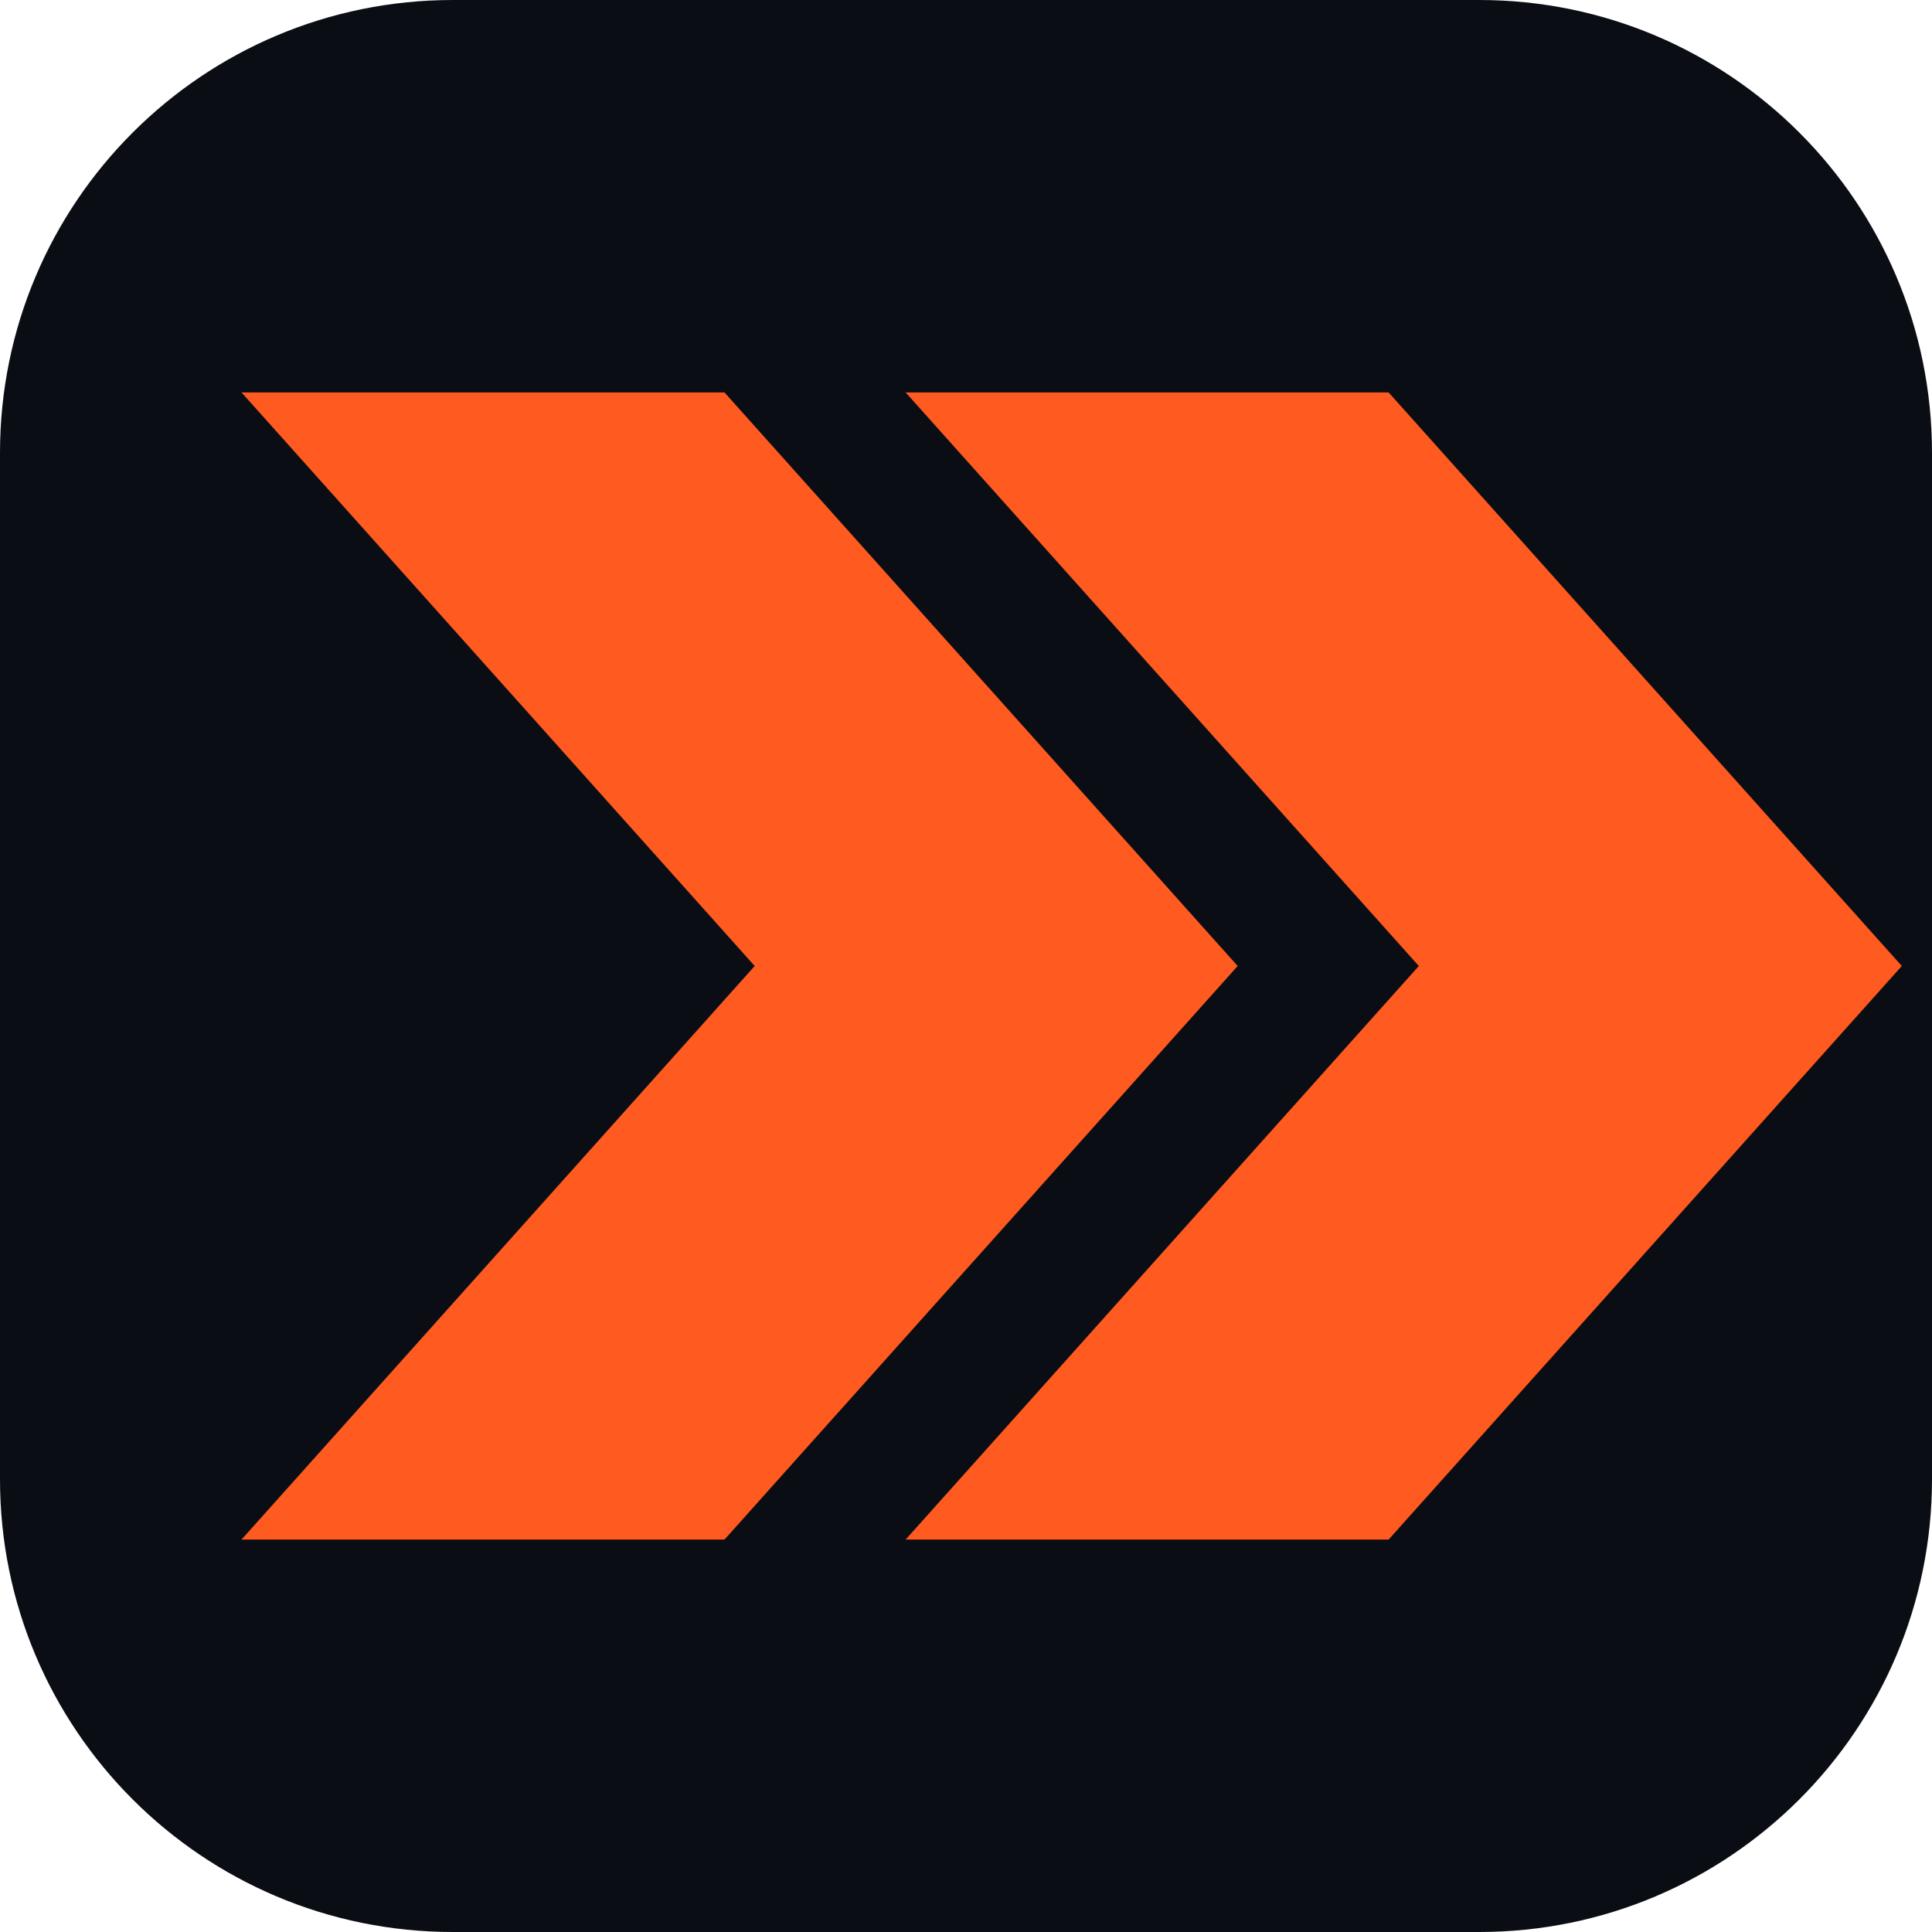
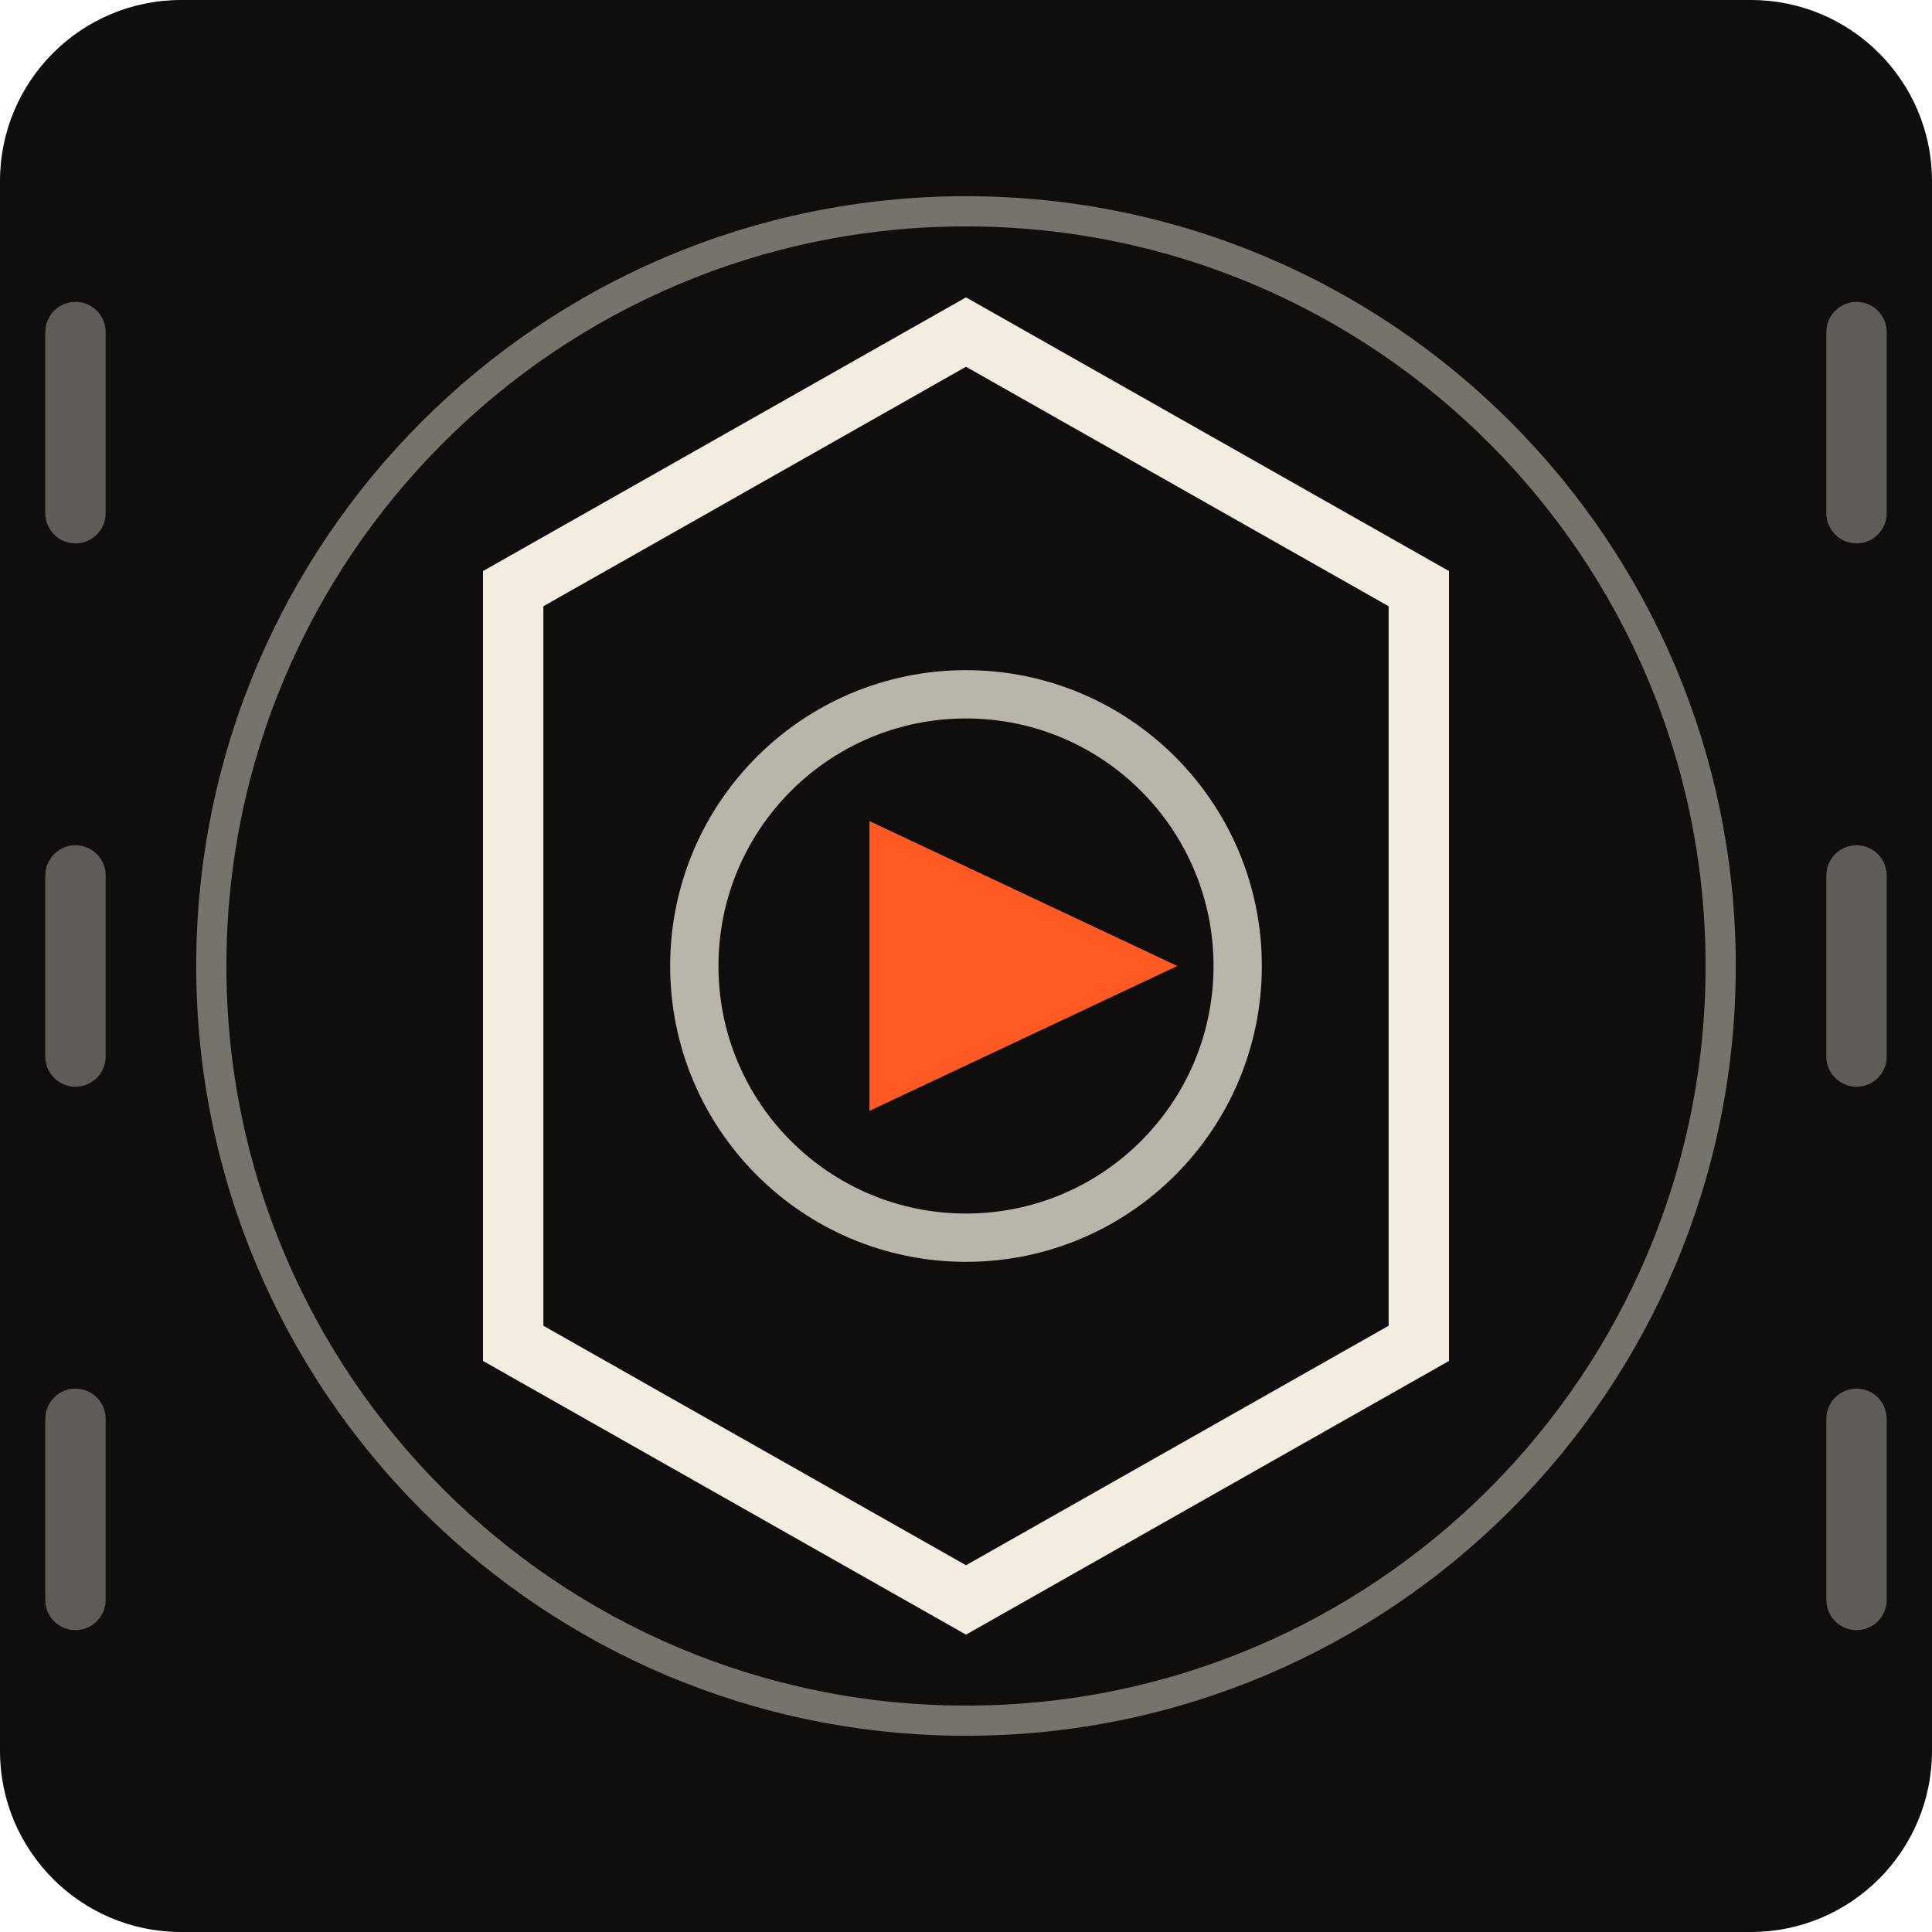
<svg xmlns="http://www.w3.org/2000/svg" viewBox="0 0 64 64">
-   <rect width="64" height="64" rx="15" fill="#0a0d14" />
-   <path d="M8 13h16l17 19-17 19H8l17-19zM30 13h16l17 19-17 19H30l17-19z" fill="#ff5a1f" />
+   <rect width="64" height="64" rx="6" fill="#100e0c" />
+   <circle cx="32" cy="32" r="25" fill="none" stroke="#f3ece0" stroke-opacity=".45" />
+   <path d="M32 11 47 19.5v25L32 53 17 44.5v-25Z" fill="none" stroke="#f3ece0" stroke-width="2" />
+   <circle cx="32" cy="32" r="9" fill="none" stroke="#f3ece0" stroke-opacity=".75" stroke-width="1.6" />
+   <path d="M28.8 27.2 39 32l-10.2 4.8Z" fill="#ff5a24" />
+   <rect x="1.5" y="10" width="2" height="8" rx="1" fill="#f3ece0" fill-opacity=".35" />
+   <rect x="1.5" y="28" width="2" height="8" rx="1" fill="#f3ece0" fill-opacity=".35" />
+   <rect x="1.5" y="46" width="2" height="8" rx="1" fill="#f3ece0" fill-opacity=".35" />
+   <rect x="60.5" y="10" width="2" height="8" rx="1" fill="#f3ece0" fill-opacity=".35" />
+   <rect x="60.5" y="28" width="2" height="8" rx="1" fill="#f3ece0" fill-opacity=".35" />
+   <rect x="60.5" y="46" width="2" height="8" rx="1" fill="#f3ece0" fill-opacity=".35" />
</svg>
